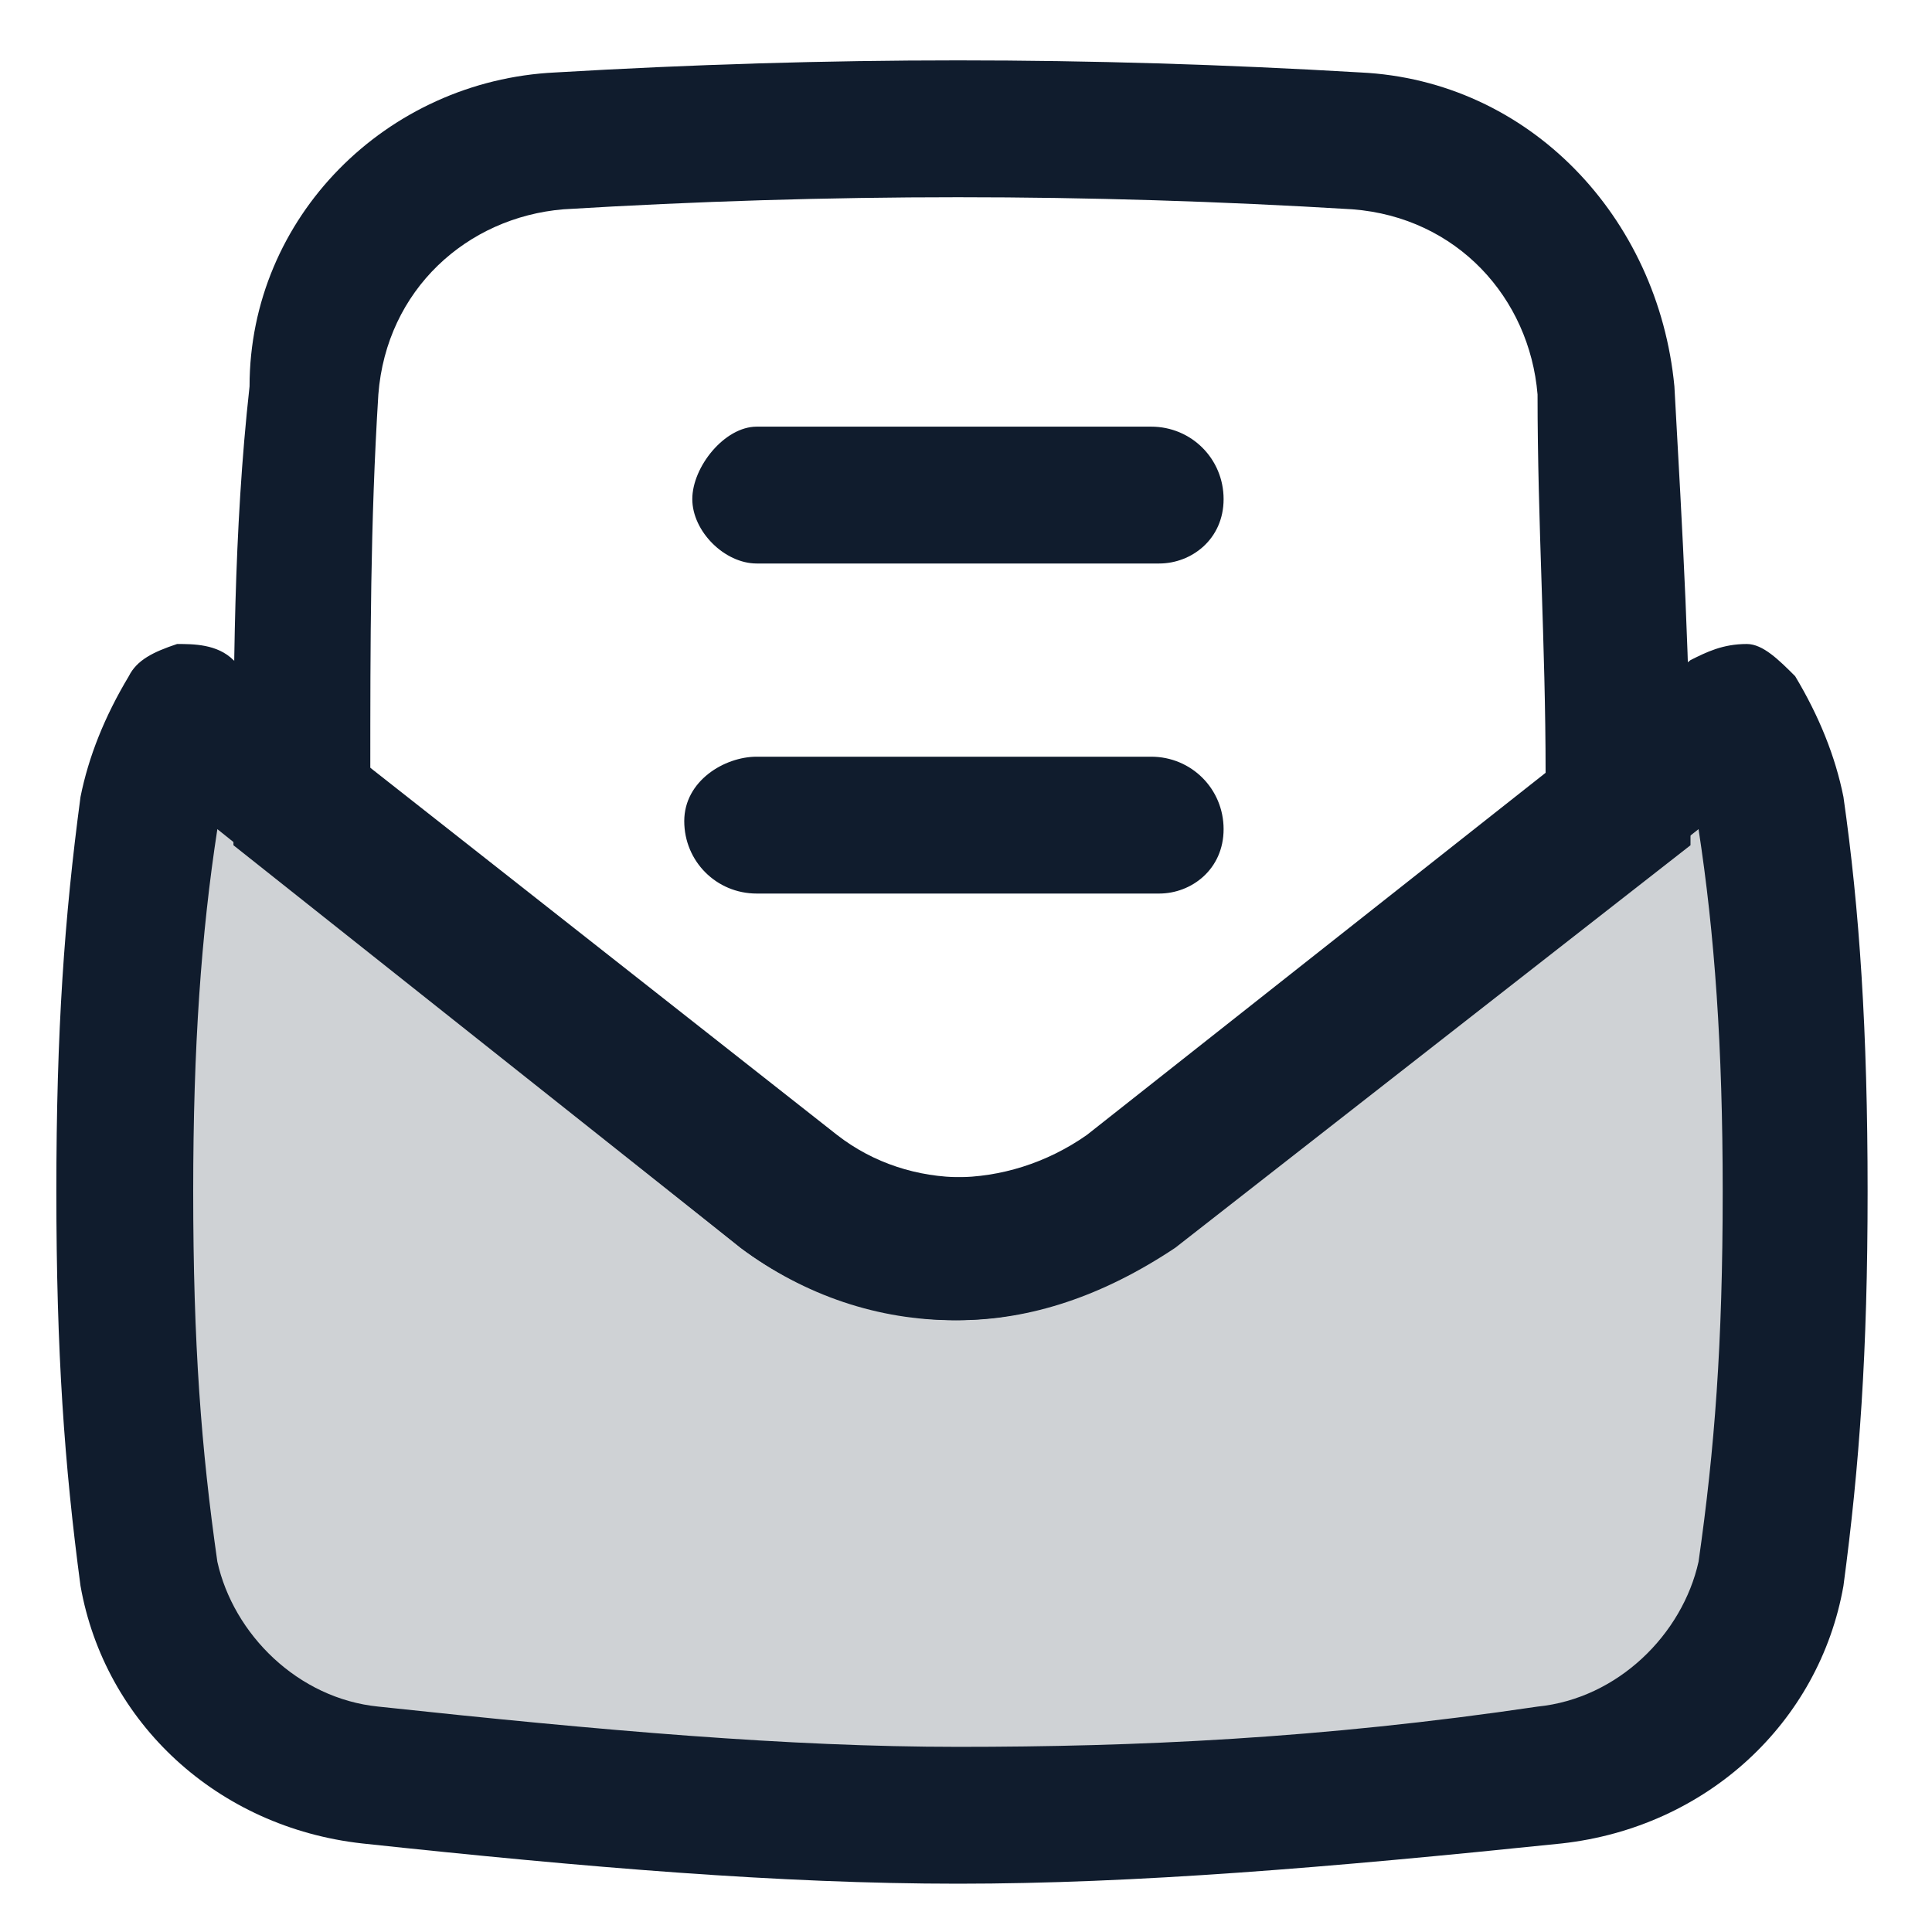
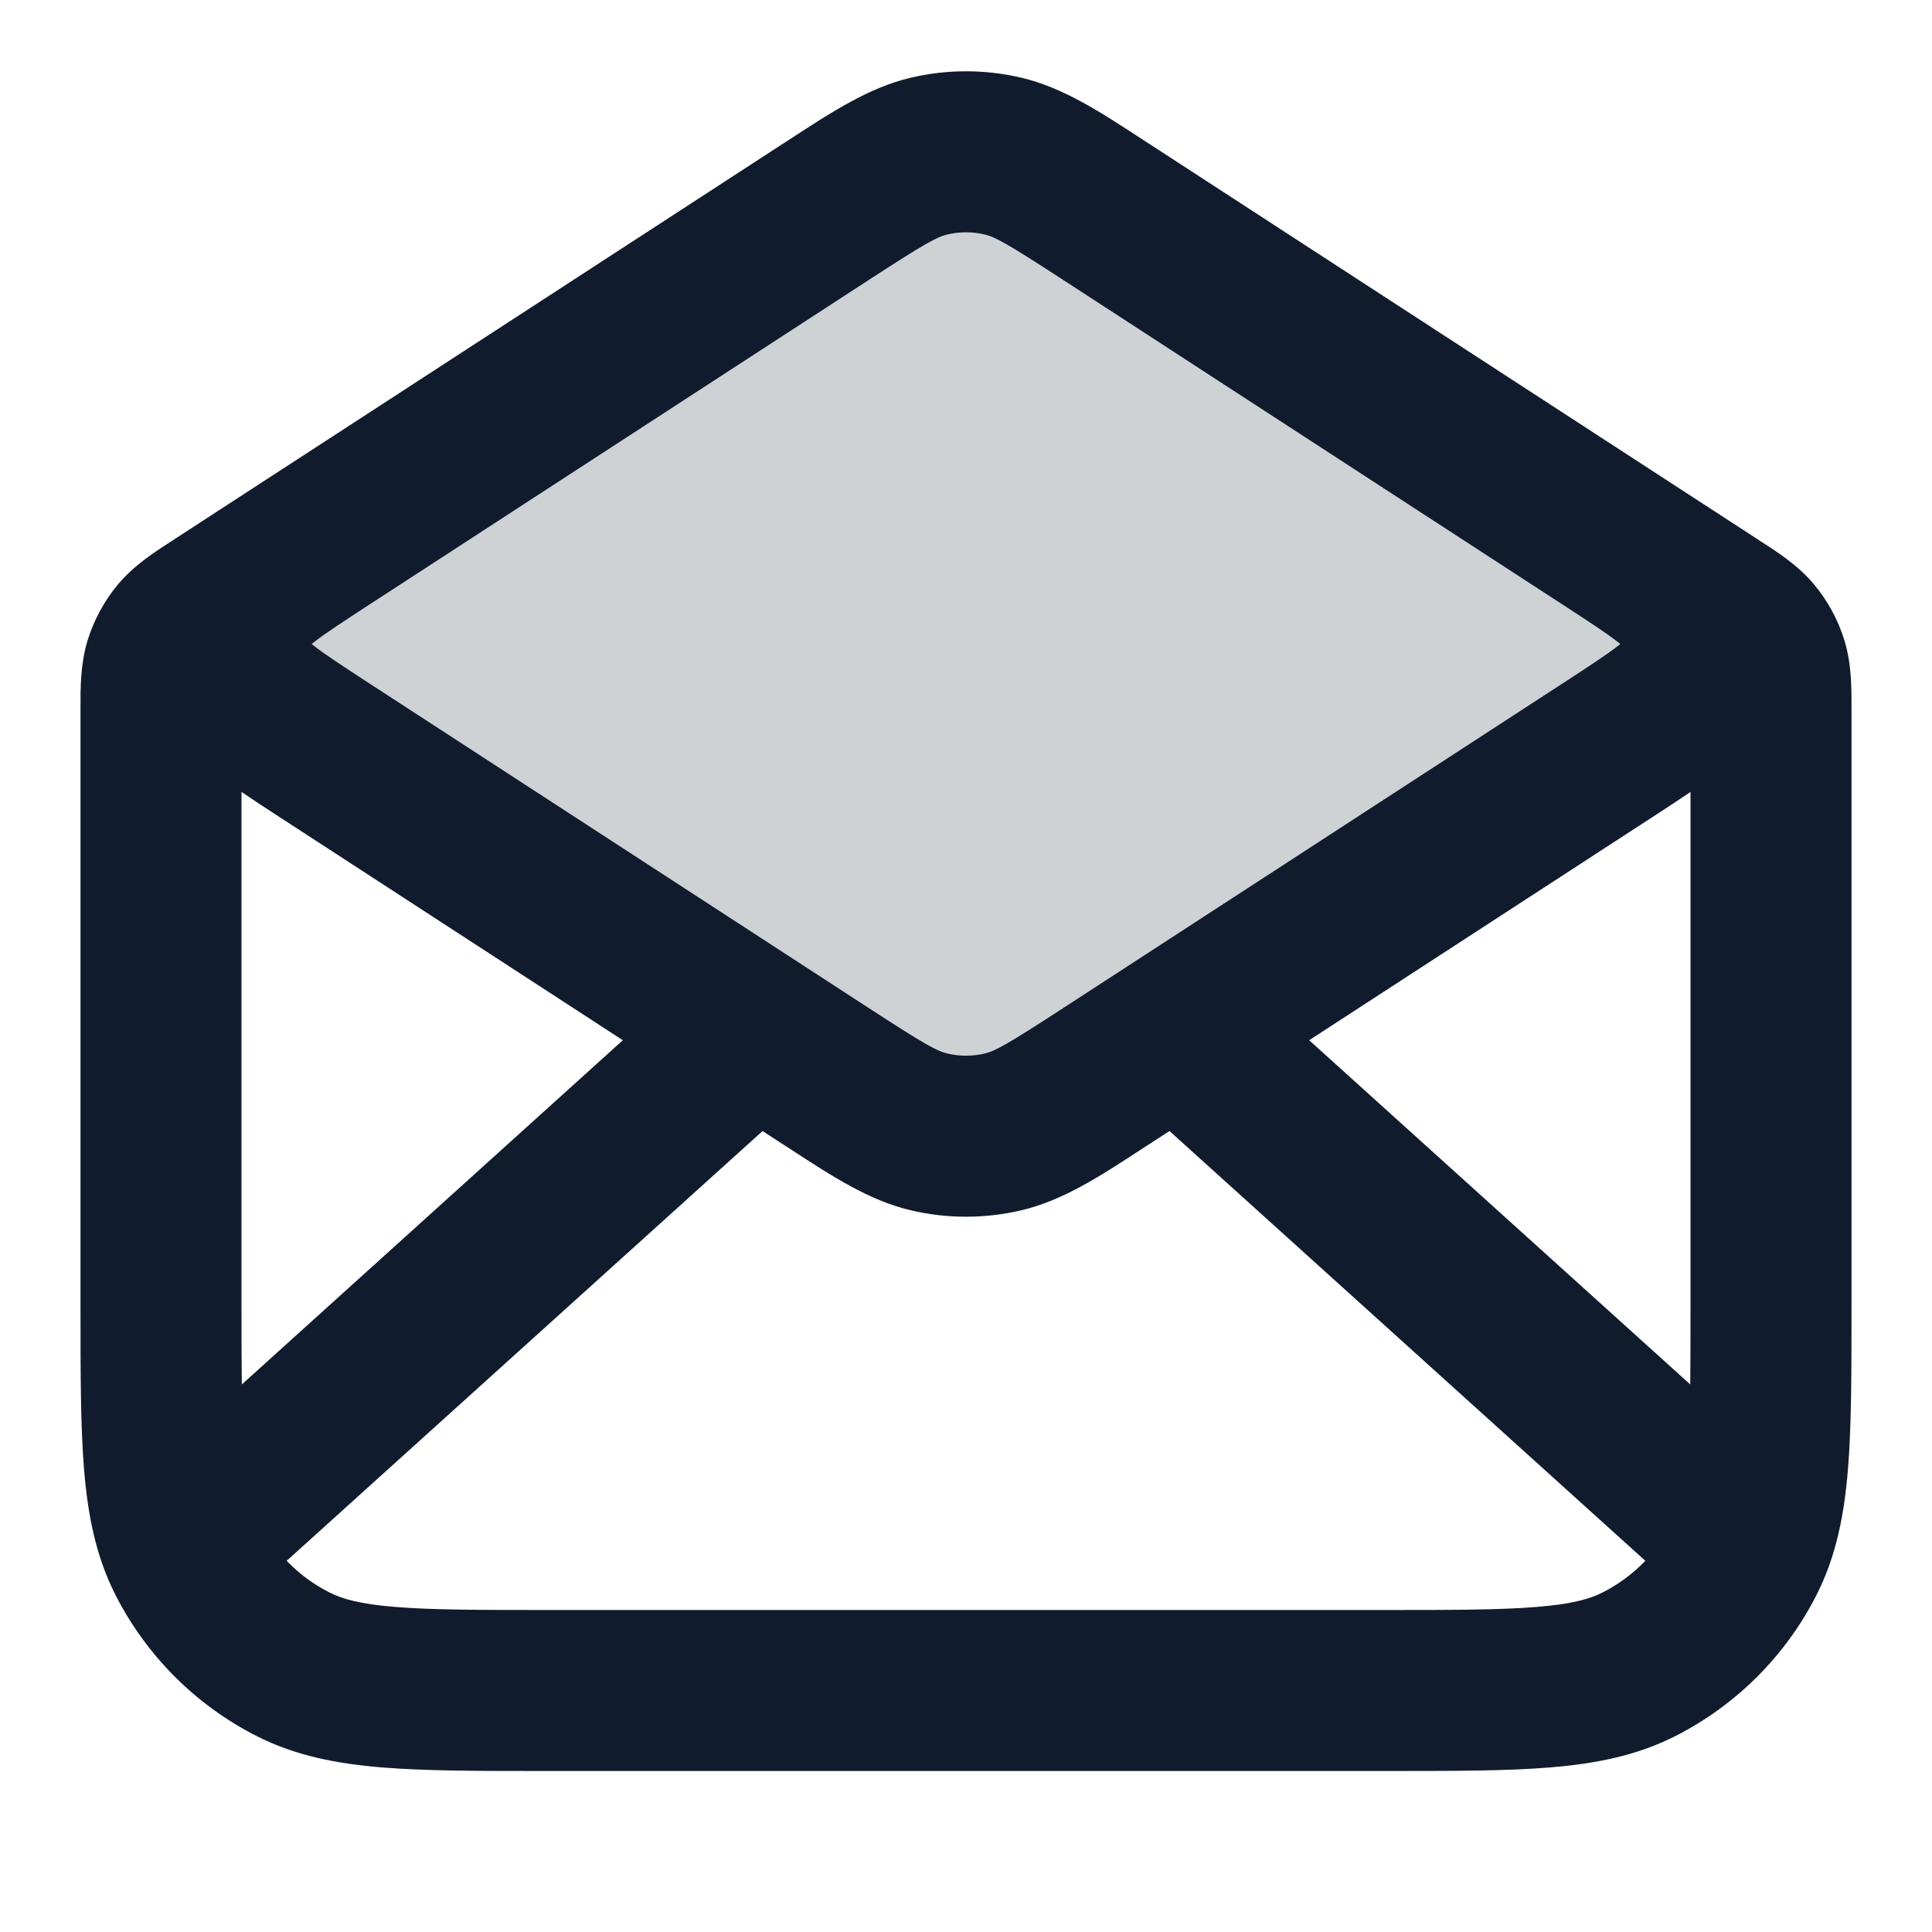
<svg xmlns="http://www.w3.org/2000/svg" width="24" height="24" viewBox="0 0 24 24" fill="none">
-   <path opacity="0.2" d="M2.3 8.9L9.8 14.8C11 15.8 12.8 15.8 14 14.8L21.5 8.9C21.7 9.2 21.9 9.6 22 10.1C22.2 11.5 22.3 12.9 22.3 14.8C22.3 16.8 22.2 18.2 22 19.5C21.8 20.9 20.6 21.9 19.3 22C16.9 22.3 14.5 22.5 12 22.5C9.5 22.5 7 22.3 4.7 22C3.3 21.8 2.2 20.8 2 19.5C1.8 18.1 1.7 16.7 1.7 14.8C1.7 12.8 1.8 11.4 2 10.1C1.9 9.6 2.1 9.2 2.3 8.9Z" fill="#101C2D" />
-   <path d="M11.9 16.4C11 16.4 10 16.1 9.2 15.5L2.9 10.5V10.1C2.9 8.4 2.9 6.6 3.1 4.8C3.1 2.7 4.8 1 6.9 0.9C10.3 0.7 13.5 0.7 16.9 0.9C19 1 20.6 2.7 20.8 4.8C20.9 6.6 21 8.3 21 10.1V10.5L14.6 15.5C13.7 16.1 12.8 16.4 11.9 16.4ZM4.6 9.6L10.3 14.1C11.2 14.8 12.5 14.8 13.5 14.1L19.2 9.6C19.2 8 19.1 6.5 19.1 4.9C19 3.7 18.1 2.7 16.8 2.6C13.5 2.4 10.3 2.4 7 2.6C5.8 2.7 4.8 3.6 4.7 4.9C4.6 6.5 4.6 8 4.6 9.6Z" fill="#101C2D" />
-   <path d="M14.4 11.1H9.4C8.9 11.1 8.5 10.7 8.5 10.2C8.5 9.7 9 9.4 9.4 9.4H14.3C14.8 9.4 15.2 9.8 15.2 10.3C15.2 10.8 14.8 11.1 14.4 11.1Z" fill="#101C2D" />
-   <path d="M14.4 7H9.4C9 7 8.6 6.6 8.6 6.2C8.6 5.8 9 5.3 9.4 5.3H14.3C14.8 5.3 15.2 5.7 15.2 6.2C15.2 6.7 14.8 7 14.4 7Z" fill="#101C2D" />
-   <path d="M11.9 23.4C9.7 23.4 7.3 23.2 4.5 22.9C2.7 22.7 1.3 21.4 1 19.7C0.8 18.2 0.7 16.8 0.7 14.8C0.7 12.8 0.8 11.4 1 9.9C1.1 9.4 1.3 8.9 1.6 8.4C1.7 8.2 1.9 8.1 2.2 8C2.4 8 2.7 8 2.9 8.2L10.4 14.1C11.3 14.8 12.6 14.8 13.6 14.1L21 8.2C21.2 8.1 21.4 8 21.7 8C21.9 8 22.1 8.2 22.3 8.4C22.6 8.9 22.8 9.4 22.9 9.9C23.1 11.3 23.2 12.8 23.2 14.8C23.2 16.8 23.1 18.2 22.9 19.7C22.6 21.4 21.2 22.7 19.4 22.9C16.5 23.2 14.1 23.4 11.9 23.4ZM2.7 10.3C2.5 11.6 2.4 13 2.4 14.8C2.4 16.7 2.5 18 2.7 19.4C2.9 20.3 3.7 21.1 4.7 21.2C7.5 21.5 9.8 21.7 11.9 21.7C14.1 21.7 16.4 21.6 19.1 21.2C20.1 21.1 20.9 20.3 21.1 19.4C21.3 18 21.4 16.7 21.4 14.8C21.4 13 21.3 11.6 21.1 10.3L14.5 15.5C12.9 16.7 10.8 16.7 9.2 15.5L2.7 10.3Z" fill="#101C2D" />
+   <path opacity="0.2" d="M12 2C9.167 3.833 3.4 7.6 3 8L12.5 14L21.5 8L12 2Z" fill="#101C2D" />
+   <path fill-rule="evenodd" clip-rule="evenodd" d="M11.315 0.965C11.765 0.859 12.235 0.859 12.686 0.965C13.201 1.086 13.659 1.384 14.179 1.724C14.216 1.747 14.252 1.771 14.289 1.795L20.515 5.842C20.537 5.856 20.559 5.871 20.581 5.885L21.817 6.688C21.835 6.7 21.854 6.712 21.873 6.725C22.079 6.857 22.338 7.024 22.535 7.26C22.705 7.464 22.834 7.701 22.912 7.955C23.002 8.249 23.001 8.557 23 8.802C23 8.824 23 8.847 23 8.868V16.241C23 17.046 23 17.711 22.956 18.252C22.91 18.814 22.811 19.331 22.564 19.816C22.181 20.569 21.569 21.18 20.816 21.564C20.331 21.811 19.814 21.91 19.252 21.956C18.711 22 18.046 22 17.241 22H6.759C5.954 22 5.289 22 4.748 21.956C4.186 21.91 3.669 21.811 3.184 21.564C2.431 21.18 1.82 20.569 1.436 19.816C1.189 19.331 1.09 18.814 1.044 18.252C1 17.711 1 17.046 1 16.241L1 8.868C1 8.847 1 8.824 1 8.802C0.999 8.557 0.998 8.249 1.088 7.955C1.167 7.701 1.295 7.464 1.465 7.26C1.663 7.024 1.921 6.857 2.127 6.725C2.146 6.712 2.165 6.7 2.183 6.688L3.418 5.885C3.441 5.871 3.463 5.857 3.485 5.842C3.496 5.835 3.508 5.827 3.519 5.82L9.711 1.795C9.748 1.771 9.785 1.747 9.821 1.724C10.342 1.384 10.8 1.086 11.315 0.965ZM10.801 3.472L4.609 7.497C4.249 7.731 4.037 7.87 3.894 7.982C3.886 7.989 3.879 7.994 3.872 8C3.879 8.006 3.886 8.011 3.894 8.018C4.037 8.13 4.249 8.269 4.609 8.503L10.801 12.528C11.496 12.98 11.642 13.058 11.772 13.088C11.922 13.123 12.078 13.123 12.229 13.088C12.358 13.058 12.504 12.98 13.199 12.528L19.391 8.503C19.751 8.269 19.963 8.13 20.106 8.018C20.114 8.011 20.121 8.006 20.128 8C20.121 7.994 20.114 7.989 20.106 7.982C19.965 7.871 19.756 7.734 19.402 7.504C19.399 7.502 19.395 7.499 19.391 7.497L13.199 3.472C12.504 3.02 12.358 2.942 12.229 2.912C12.078 2.877 11.922 2.877 11.772 2.912C11.642 2.942 11.496 3.02 10.801 3.472ZM21 9.838C20.85 9.94 20.686 10.047 20.515 10.158L16.263 12.922L20.997 17.198C21 16.912 21 16.583 21 16.2V9.838ZM20.439 19.389L14.528 14.05L14.289 14.205C14.252 14.229 14.216 14.253 14.179 14.276C13.659 14.616 13.201 14.914 12.686 15.035C12.235 15.141 11.765 15.141 11.315 15.035C10.8 14.914 10.342 14.616 9.821 14.276C9.785 14.253 9.748 14.229 9.711 14.205L9.473 14.05L3.561 19.389C3.714 19.548 3.893 19.681 4.092 19.782C4.248 19.862 4.473 19.927 4.911 19.962C5.361 19.999 5.943 20 6.8 20H17.2C18.057 20 18.639 19.999 19.089 19.962C19.527 19.927 19.752 19.862 19.908 19.782C20.107 19.681 20.286 19.548 20.439 19.389ZM3.004 17.198L7.737 12.922L3.485 10.158C3.314 10.047 3.15 9.94 3 9.838V16.2C3 16.583 3 16.912 3.004 17.198Z" fill="#101C2D" />
</svg>
